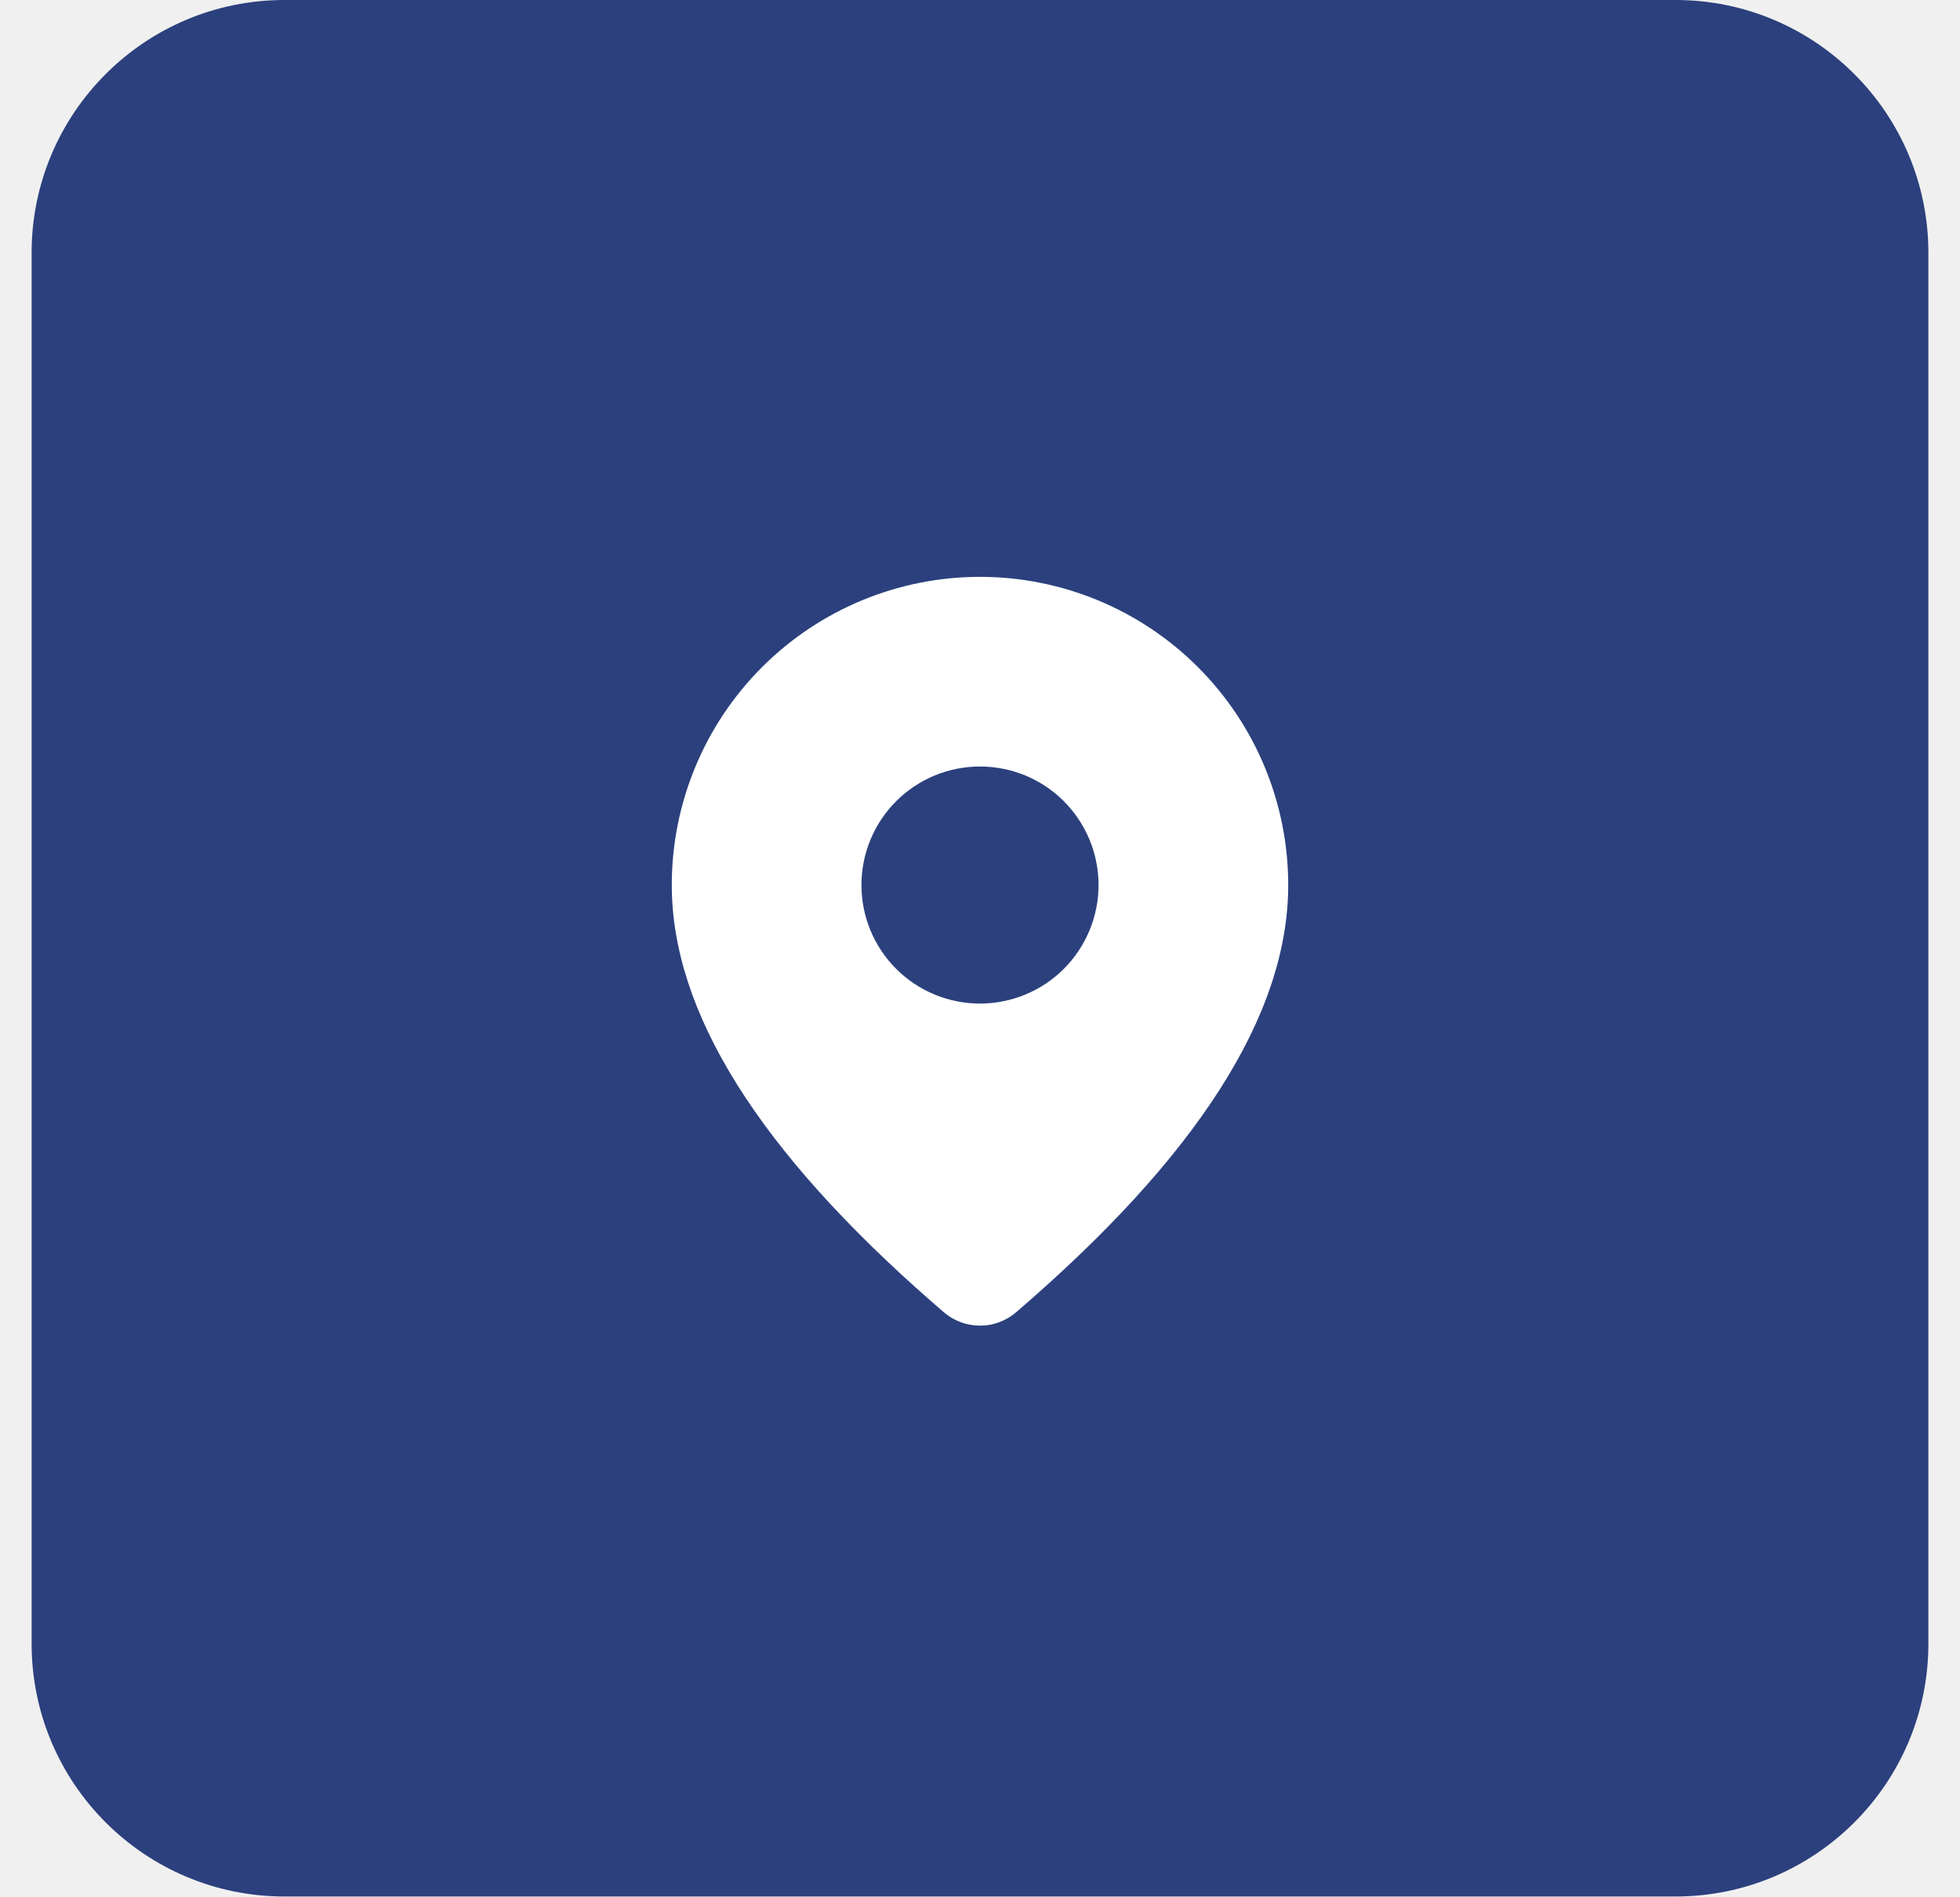
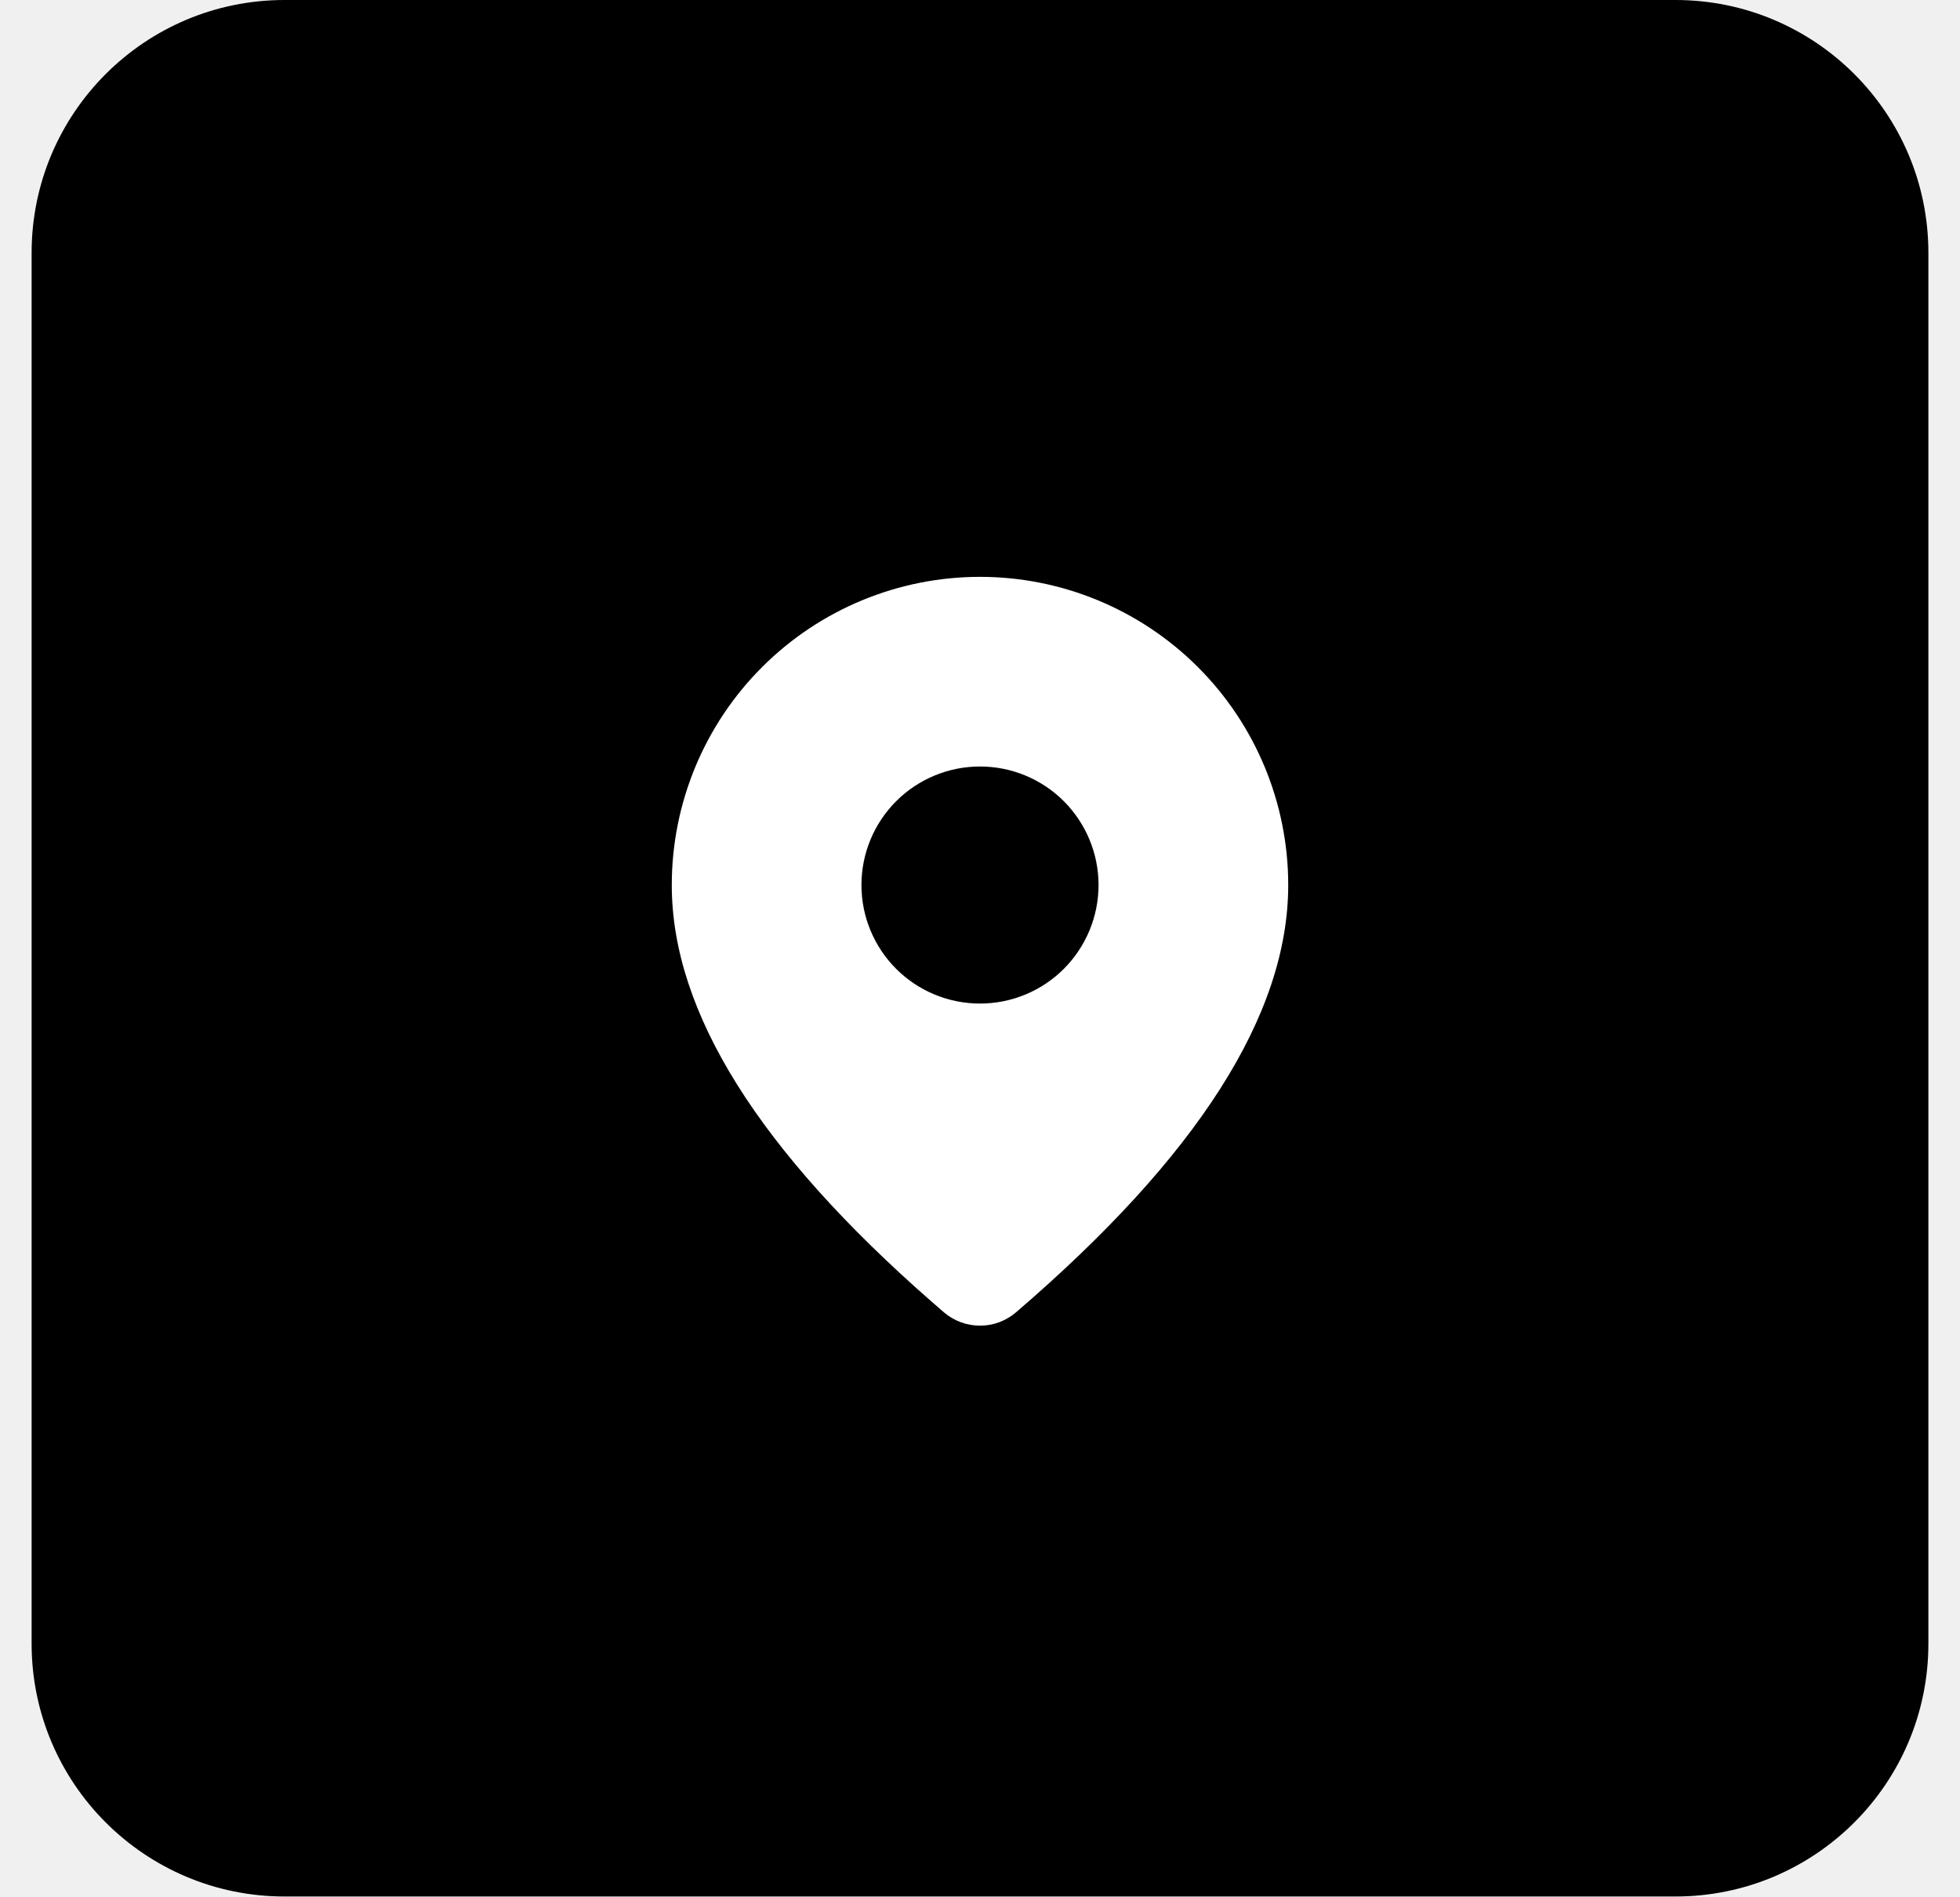
<svg xmlns="http://www.w3.org/2000/svg" width="31" height="30" viewBox="0 0 31 30" fill="none">
-   <rect x="0.5" width="30" height="30" rx="4" fill="#2B407D" />
+   <rect x="0.5" width="30" height="30" rx="4" fill="#000000" />
  <path d="M15.5 9.125C16.793 9.125 18.033 9.639 18.947 10.553C19.861 11.467 20.375 12.707 20.375 14C20.375 16.06 18.927 18.305 16.07 20.759C15.911 20.895 15.709 20.971 15.499 20.97C15.29 20.97 15.087 20.895 14.928 20.758L14.739 20.594C12.008 18.204 10.625 16.014 10.625 14C10.625 12.707 11.139 11.467 12.053 10.553C12.967 9.639 14.207 9.125 15.5 9.125ZM15.5 12.125C15.003 12.125 14.526 12.322 14.174 12.674C13.822 13.026 13.625 13.503 13.625 14C13.625 14.497 13.822 14.974 14.174 15.326C14.526 15.678 15.003 15.875 15.5 15.875C15.997 15.875 16.474 15.678 16.826 15.326C17.177 14.974 17.375 14.497 17.375 14C17.375 13.503 17.177 13.026 16.826 12.674C16.474 12.322 15.997 12.125 15.5 12.125Z" fill="white" />
</svg>
